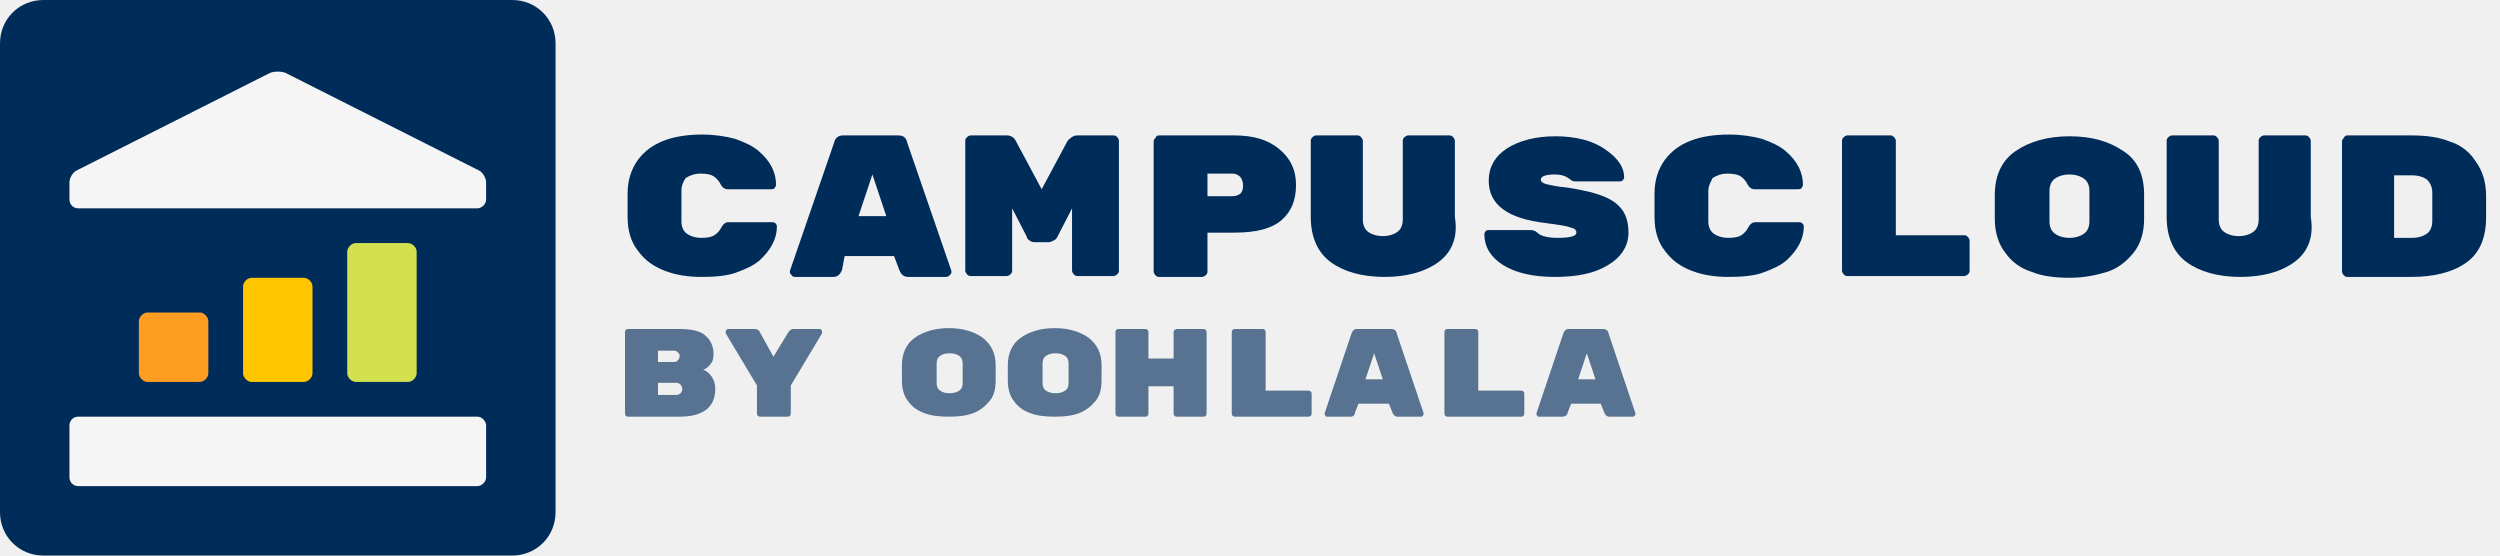
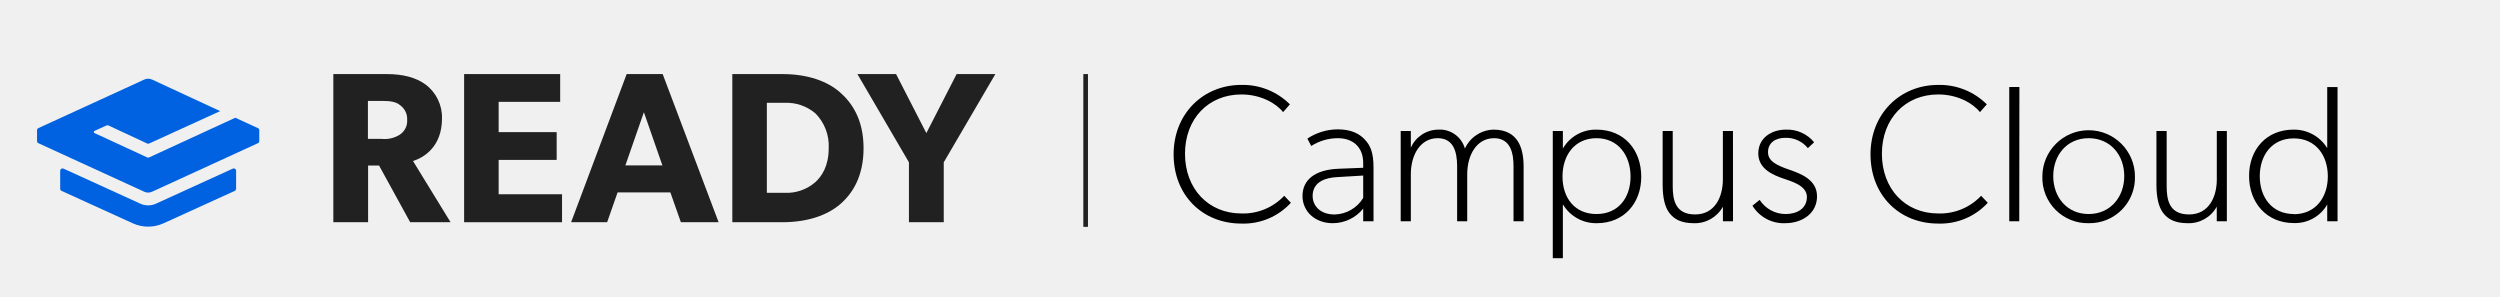
- <svg xmlns="http://www.w3.org/2000/svg" version="1.1" id="Layer_1" x="0px" y="0px" viewBox="0 0 288 64" style="enable-background:new 0 0 288 64;" xml:space="preserve">
-   <style type="text/css">
- 	.st0{fill:#FFFFFF;}
- 	.st1{fill:#002C5A;}
- 	.st2{fill:#F5F5F5;}
- 	.st3{fill:#FF9D22;}
- 	.st4{fill:#D4E14E;}
- 	.st5{fill:#FFC500;}
- 	.st6{opacity:0.64;}
- </style>
-   <g>
-     <g>
-       <path class="st1" d="M64,5c0-2.8-2.2-5-5-5H5C2.2,0,0,2.2,0,5v54c0,2.8,2.2,5,5,5h54c2.8,0,5-2.2,5-5V5z" />
-     </g>
-     <g>
-       <path class="st2" d="M56,49c0-0.5-0.5-1-1-1H9c-0.6,0-1,0.5-1,1v6c0,0.5,0.4,1,1,1h46c0.5,0,1-0.5,1-1V49z" />
-     </g>
-     <g>
-       <path class="st2" d="M56,21c0-0.5-0.4-1.2-0.9-1.4L32.9,8.4c-0.5-0.2-1.3-0.2-1.8,0L8.9,19.6C8.4,19.8,8,20.5,8,21v2    c0,0.5,0.4,1,1,1h46c0.5,0,1-0.5,1-1V21z" />
-     </g>
-     <g>
-       <path class="st3" d="M24,37c0-0.5-0.5-1-1-1h-6c-0.5,0-1,0.5-1,1v6c0,0.5,0.5,1,1,1h6c0.5,0,1-0.5,1-1V37z" />
-     </g>
-     <g>
-       <path class="st4" d="M48,29c0-0.5-0.5-1-1-1h-6c-0.5,0-1,0.5-1,1v14c0,0.5,0.5,1,1,1h6c0.5,0,1-0.5,1-1V29z" />
-     </g>
-     <g>
-       <path class="st5" d="M36,33c0-0.5-0.5-1-1-1h-6c-0.5,0-1,0.5-1,1v10c0,0.5,0.5,1,1,1h6c0.5,0,1-0.5,1-1V33z" />
-     </g>
-     <g>
-       <g>
-         <path class="st1" d="M78.5,22v3.5c0,0.6,0.2,1.1,0.6,1.4c0.4,0.3,1,0.5,1.7,0.5c0.7,0,1.2-0.1,1.5-0.3s0.6-0.5,0.8-0.9     s0.5-0.6,0.8-0.6h5c0.1,0,0.3,0,0.4,0.1s0.2,0.2,0.2,0.4c0,1.4-0.7,2.7-2,3.9c-0.7,0.6-1.6,1-2.7,1.4c-1.1,0.4-2.5,0.5-4,0.5     s-2.9-0.2-4.2-0.7c-1.3-0.5-2.3-1.2-3.1-2.3c-0.8-1-1.2-2.3-1.2-3.9v-2.7c0-1.5,0.4-2.8,1.2-3.9c1.5-2,4-2.9,7.4-2.9     c1.4,0,2.7,0.2,3.8,0.5c1.1,0.4,2,0.8,2.7,1.4c1.4,1.2,2,2.5,2,3.9c0,0.1-0.1,0.3-0.2,0.4c-0.1,0.1-0.2,0.1-0.4,0.1h-5     c-0.3,0-0.6-0.2-0.8-0.6c-0.2-0.4-0.5-0.7-0.8-0.9s-0.8-0.3-1.5-0.3c-0.7,0-1.2,0.2-1.7,0.5C78.7,20.9,78.5,21.4,78.5,22z" />
-         <path class="st1" d="M96,31.9h-4.4c-0.1,0-0.3,0-0.4-0.2c-0.1-0.1-0.2-0.2-0.2-0.3s0-0.2,0-0.2l5.1-14.8c0.1-0.5,0.5-0.8,1-0.8     h6.4c0.6,0,0.9,0.3,1,0.8l5.1,14.8c0,0,0,0.1,0,0.2s-0.1,0.2-0.2,0.3c-0.1,0.1-0.2,0.2-0.4,0.2h-4.4c-0.5,0-0.8-0.3-1-0.8     l-0.6-1.6h-5.7L97,31.1C96.8,31.6,96.5,31.9,96,31.9z M102.1,24.9l-1.6-4.8l-1.6,4.8H102.1z" />
-         <path class="st1" d="M124.1,15.6h4.2c0.2,0,0.3,0.1,0.4,0.2c0.1,0.1,0.2,0.3,0.2,0.4v15c0,0.2-0.1,0.3-0.2,0.4     c-0.1,0.1-0.3,0.2-0.4,0.2h-4.2c-0.2,0-0.3-0.1-0.4-0.2c-0.1-0.1-0.2-0.3-0.2-0.4v-7.2l-1.7,3.3c-0.1,0.2-0.2,0.3-0.4,0.4     s-0.4,0.2-0.6,0.2h-1.6c-0.3,0-0.5-0.1-0.6-0.2c-0.2-0.1-0.3-0.3-0.3-0.4l-1.7-3.3v7.2c0,0.2-0.1,0.3-0.2,0.4     c-0.1,0.1-0.3,0.2-0.4,0.2h-4.2c-0.2,0-0.3-0.1-0.4-0.2c-0.1-0.1-0.2-0.3-0.2-0.4v-15c0-0.2,0.1-0.3,0.2-0.4     c0.1-0.1,0.3-0.2,0.4-0.2h4.2c0.4,0,0.8,0.2,1,0.6l3,5.6l3-5.6C123.4,15.8,123.7,15.6,124.1,15.6z" />
-         <path class="st1" d="M133.5,15.6h8.7c2.2,0,3.9,0.5,5.2,1.6s1.9,2.4,1.9,4.1s-0.5,3-1.6,4c-1.1,1-2.9,1.5-5.5,1.5h-3.1v4.5     c0,0.2-0.1,0.3-0.2,0.4c-0.1,0.1-0.3,0.2-0.4,0.2h-5c-0.2,0-0.3-0.1-0.4-0.2c-0.1-0.1-0.2-0.3-0.2-0.4v-15c0-0.2,0.1-0.3,0.2-0.4     C133.2,15.7,133.3,15.6,133.5,15.6z M139.1,20v2.6h2.9c0.4,0,0.6-0.1,0.9-0.3c0.2-0.2,0.3-0.5,0.3-0.9c0-0.4-0.1-0.7-0.3-1     c-0.2-0.2-0.5-0.4-0.9-0.4H139.1z" />
-         <path class="st1" d="M165.7,30.2c-1.5,1.1-3.6,1.7-6.2,1.7c-2.6,0-4.7-0.6-6.2-1.7c-1.5-1.1-2.3-2.9-2.3-5.2v-8.8     c0-0.2,0.1-0.3,0.2-0.4c0.1-0.1,0.3-0.2,0.4-0.2h4.8c0.2,0,0.3,0.1,0.4,0.2c0.1,0.1,0.2,0.3,0.2,0.4v9.1c0,0.6,0.2,1.1,0.6,1.4     c0.4,0.3,1,0.5,1.7,0.5s1.3-0.2,1.7-0.5c0.4-0.3,0.6-0.8,0.6-1.4v-9.1c0-0.2,0.1-0.3,0.2-0.4c0.1-0.1,0.3-0.2,0.4-0.2h4.8     c0.2,0,0.3,0.1,0.4,0.2c0.1,0.1,0.2,0.3,0.2,0.4V25C168,27.4,167.2,29.1,165.7,30.2z" />
-         <path class="st1" d="M186,23.3c1.1,0.8,1.6,1.9,1.6,3.5c0,1.5-0.8,2.8-2.3,3.7c-1.6,1-3.6,1.4-6.2,1.4c-2.6,0-4.6-0.5-6-1.4     c-1.4-0.9-2.1-2.1-2.1-3.5c0-0.3,0.2-0.5,0.5-0.5h4.8c0.3,0,0.6,0.1,0.8,0.3c0.4,0.4,1.2,0.6,2.3,0.6c1.5,0,2.2-0.2,2.2-0.6     c0-0.3-0.2-0.5-0.7-0.6c-0.5-0.2-1.4-0.3-2.8-0.5c-4.4-0.5-6.6-2.1-6.6-4.9c0-1.5,0.7-2.8,2.1-3.7c1.4-0.9,3.3-1.4,5.6-1.4     s4.3,0.5,5.7,1.5c1.5,1,2.2,2.1,2.2,3.2c0,0.2-0.1,0.3-0.2,0.4c-0.1,0.1-0.2,0.1-0.4,0.1h-5c-0.3,0-0.5-0.1-0.7-0.3     c-0.4-0.3-0.9-0.5-1.7-0.5c-1,0-1.6,0.2-1.6,0.6c0,0.2,0.2,0.4,0.6,0.5c0.4,0.1,1.2,0.3,2.4,0.4C183.1,22,184.9,22.5,186,23.3z" />
-         <path class="st1" d="M196.8,22v3.5c0,0.6,0.2,1.1,0.6,1.4c0.4,0.3,1,0.5,1.7,0.5c0.7,0,1.2-0.1,1.5-0.3s0.6-0.5,0.8-0.9     s0.5-0.6,0.8-0.6h5c0.1,0,0.3,0,0.4,0.1s0.2,0.2,0.2,0.4c0,1.4-0.7,2.7-2,3.9c-0.7,0.6-1.6,1-2.7,1.4c-1.1,0.4-2.5,0.5-4,0.5     s-2.9-0.2-4.2-0.7c-1.3-0.5-2.3-1.2-3.1-2.3c-0.8-1-1.2-2.3-1.2-3.9v-2.7c0-1.5,0.4-2.8,1.2-3.9c1.5-2,4-2.9,7.4-2.9     c1.4,0,2.7,0.2,3.8,0.5c1.1,0.4,2,0.8,2.7,1.4c1.4,1.2,2,2.5,2,3.9c0,0.1-0.1,0.3-0.2,0.4c-0.1,0.1-0.2,0.1-0.4,0.1h-5     c-0.3,0-0.6-0.2-0.8-0.6c-0.2-0.4-0.5-0.7-0.8-0.9s-0.8-0.3-1.5-0.3c-0.7,0-1.2,0.2-1.7,0.5C197.1,20.9,196.8,21.4,196.8,22z" />
-         <path class="st1" d="M218.4,27.1h7.9c0.2,0,0.3,0.1,0.4,0.2c0.1,0.1,0.2,0.3,0.2,0.4v3.5c0,0.2-0.1,0.3-0.2,0.4     c-0.1,0.1-0.3,0.2-0.4,0.2h-13.5c-0.2,0-0.3-0.1-0.4-0.2c-0.1-0.1-0.2-0.3-0.2-0.4v-15c0-0.2,0.1-0.3,0.2-0.4     c0.1-0.1,0.3-0.2,0.4-0.2h5c0.2,0,0.3,0.1,0.4,0.2c0.1,0.1,0.2,0.3,0.2,0.4V27.1z" />
-         <path class="st1" d="M247,22.4v2.8c0,1.6-0.4,2.9-1.2,3.9c-0.8,1-1.8,1.8-3,2.2c-1.3,0.4-2.7,0.7-4.4,0.7c-1.7,0-3.2-0.2-4.4-0.7     c-1.3-0.4-2.3-1.2-3-2.2c-0.8-1-1.2-2.4-1.2-3.9v-2.7c0-2.3,0.8-4,2.4-5.1c1.6-1.1,3.7-1.7,6.2-1.7c2.6,0,4.6,0.6,6.2,1.7     C246.2,18.4,247,20.1,247,22.4z M236.1,22v3.5c0,0.6,0.2,1.1,0.6,1.4c0.4,0.3,1,0.5,1.7,0.5s1.3-0.2,1.7-0.5     c0.4-0.3,0.6-0.8,0.6-1.4V22c0-0.6-0.2-1.1-0.6-1.4c-0.4-0.3-1-0.5-1.7-0.5s-1.3,0.2-1.7,0.5C236.3,20.9,236.1,21.4,236.1,22z" />
-         <path class="st1" d="M264.3,30.2c-1.5,1.1-3.6,1.7-6.2,1.7c-2.6,0-4.7-0.6-6.2-1.7c-1.5-1.1-2.3-2.9-2.3-5.2v-8.8     c0-0.2,0.1-0.3,0.2-0.4c0.1-0.1,0.3-0.2,0.4-0.2h4.8c0.2,0,0.3,0.1,0.4,0.2c0.1,0.1,0.2,0.3,0.2,0.4v9.1c0,0.6,0.2,1.1,0.6,1.4     c0.4,0.3,1,0.5,1.7,0.5s1.3-0.2,1.7-0.5c0.4-0.3,0.6-0.8,0.6-1.4v-9.1c0-0.2,0.1-0.3,0.2-0.4c0.1-0.1,0.3-0.2,0.4-0.2h4.8     c0.2,0,0.3,0.1,0.4,0.2c0.1,0.1,0.2,0.3,0.2,0.4V25C266.6,27.4,265.8,29.1,264.3,30.2z" />
-         <path class="st1" d="M270.4,15.6h7.4c1.7,0,3.2,0.2,4.4,0.7c1.3,0.4,2.3,1.2,3,2.3c0.8,1.1,1.2,2.4,1.2,4v2.4     c0,2.5-0.8,4.3-2.5,5.4c-1.5,1-3.6,1.5-6.1,1.5h-7.4c-0.2,0-0.3-0.1-0.4-0.2c-0.1-0.1-0.2-0.3-0.2-0.4v-15c0-0.2,0.1-0.3,0.2-0.4     C270.1,15.7,270.2,15.6,270.4,15.6z M275.8,20.2v7.2h2.1c0.7,0,1.3-0.2,1.7-0.5c0.4-0.3,0.6-0.8,0.6-1.5v-3.2     c0-0.6-0.2-1.1-0.6-1.5c-0.4-0.3-1-0.5-1.7-0.5H275.8z" />
-       </g>
-       <g class="st6">
-         <path class="st1" d="M82.4,44.8c0,2.1-1.4,3.2-4.1,3.2h-5.9c-0.1,0-0.2,0-0.3-0.1c-0.1-0.1-0.1-0.2-0.1-0.3v-9.3     c0-0.1,0-0.2,0.1-0.3c0.1-0.1,0.2-0.1,0.3-0.1h5.8c1.4,0,2.4,0.2,3,0.7c0.6,0.5,1,1.2,1,2.2v0c0,0.5-0.1,0.9-0.4,1.2     c-0.2,0.3-0.5,0.5-0.8,0.6c0.4,0.1,0.7,0.4,1,0.8C82.3,43.9,82.4,44.3,82.4,44.8z M78.1,41.5c0.1-0.1,0.2-0.3,0.2-0.5     s-0.1-0.3-0.2-0.4c-0.1-0.1-0.2-0.2-0.4-0.2h-1.9v1.3h1.9C77.9,41.7,78,41.6,78.1,41.5z M75.8,44.1v1.4h2.1     c0.2,0,0.4-0.1,0.5-0.2c0.1-0.1,0.2-0.3,0.2-0.5v0c0-0.2-0.1-0.3-0.2-0.5c-0.1-0.1-0.3-0.2-0.5-0.2H75.8z" />
-         <path class="st1" d="M91.4,37.9h3c0.1,0,0.2,0,0.2,0.1c0.1,0.1,0.1,0.1,0.1,0.2c0,0.1,0,0.1,0,0.2l-3.6,6v3.2     c0,0.1,0,0.2-0.1,0.3C90.9,48,90.8,48,90.7,48h-3.1c-0.1,0-0.2,0-0.3-0.1c-0.1-0.1-0.1-0.2-0.1-0.3v-3.2l-3.6-6     c0-0.1,0-0.1,0-0.2c0-0.1,0-0.1,0.1-0.2s0.1-0.1,0.2-0.1h3c0.3,0,0.5,0.1,0.6,0.3l1.6,2.9l1.7-2.8C91,38,91.2,37.9,91.4,37.9z" />
-         <path class="st1" d="M114.7,42.1v1.7c0,1-0.2,1.8-0.7,2.4c-0.5,0.6-1.1,1.1-1.9,1.4c-0.8,0.3-1.7,0.4-2.8,0.4     c-1.1,0-2-0.1-2.8-0.4c-0.8-0.3-1.4-0.7-1.9-1.4c-0.5-0.6-0.7-1.5-0.7-2.4v-1.7c0-1.4,0.5-2.5,1.5-3.2c1-0.7,2.3-1.1,3.9-1.1     s2.9,0.4,3.9,1.1C114.2,39.7,114.7,40.7,114.7,42.1z M107.9,41.9v2.2c0,0.4,0.1,0.7,0.4,0.9c0.3,0.2,0.6,0.3,1.1,0.3     c0.5,0,0.8-0.1,1.1-0.3c0.3-0.2,0.4-0.5,0.4-0.9v-2.2c0-0.4-0.1-0.7-0.4-0.9c-0.3-0.2-0.6-0.3-1.1-0.3c-0.5,0-0.8,0.1-1.1,0.3     C108,41.2,107.9,41.5,107.9,41.9z" />
-         <path class="st1" d="M126.9,42.1v1.7c0,1-0.2,1.8-0.7,2.4c-0.5,0.6-1.1,1.1-1.9,1.4c-0.8,0.3-1.7,0.4-2.8,0.4     c-1.1,0-2-0.1-2.8-0.4c-0.8-0.3-1.4-0.7-1.9-1.4c-0.5-0.6-0.7-1.5-0.7-2.4v-1.7c0-1.4,0.5-2.5,1.5-3.2c1-0.7,2.3-1.1,3.9-1.1     s2.9,0.4,3.9,1.1C126.4,39.7,126.9,40.7,126.9,42.1z M120.1,41.9v2.2c0,0.4,0.1,0.7,0.4,0.9c0.3,0.2,0.6,0.3,1.1,0.3     c0.5,0,0.8-0.1,1.1-0.3c0.3-0.2,0.4-0.5,0.4-0.9v-2.2c0-0.4-0.1-0.7-0.4-0.9c-0.3-0.2-0.6-0.3-1.1-0.3c-0.5,0-0.8,0.1-1.1,0.3     C120.2,41.2,120.1,41.5,120.1,41.9z" />
-         <path class="st1" d="M135.6,37.9h3c0.1,0,0.2,0,0.3,0.1c0.1,0.1,0.1,0.2,0.1,0.3v9.3c0,0.1,0,0.2-0.1,0.3     c-0.1,0.1-0.2,0.1-0.3,0.1h-3c-0.1,0-0.2,0-0.3-0.1c-0.1-0.1-0.1-0.2-0.1-0.3v-3.1h-2.9v3.1c0,0.1,0,0.2-0.1,0.3     c-0.1,0.1-0.2,0.1-0.3,0.1h-3c-0.1,0-0.2,0-0.3-0.1c-0.1-0.1-0.1-0.2-0.1-0.3v-9.3c0-0.1,0-0.2,0.1-0.3c0.1-0.1,0.2-0.1,0.3-0.1     h3c0.1,0,0.2,0,0.3,0.1c0.1,0.1,0.1,0.2,0.1,0.3v3h2.9v-3c0-0.1,0-0.2,0.1-0.3C135.4,38,135.5,37.9,135.6,37.9z" />
-         <path class="st1" d="M145.8,45h4.9c0.1,0,0.2,0,0.3,0.1c0.1,0.1,0.1,0.2,0.1,0.3v2.2c0,0.1,0,0.2-0.1,0.3     c-0.1,0.1-0.2,0.1-0.3,0.1h-8.4c-0.1,0-0.2,0-0.3-0.1c-0.1-0.1-0.1-0.2-0.1-0.3v-9.3c0-0.1,0-0.2,0.1-0.3     c0.1-0.1,0.2-0.1,0.3-0.1h3.1c0.1,0,0.2,0,0.3,0.1c0.1,0.1,0.1,0.2,0.1,0.3V45z" />
-         <path class="st1" d="M155.6,48h-2.7c-0.1,0-0.2,0-0.2-0.1c-0.1-0.1-0.1-0.1-0.1-0.2s0-0.1,0-0.1l3.1-9.2c0.1-0.3,0.3-0.5,0.6-0.5     h4c0.3,0,0.6,0.2,0.6,0.5l3.1,9.2c0,0,0,0.1,0,0.1s0,0.1-0.1,0.2c-0.1,0.1-0.1,0.1-0.2,0.1h-2.7c-0.3,0-0.5-0.2-0.6-0.5l-0.4-1     h-3.5l-0.4,1C156.1,47.8,155.9,48,155.6,48z M159.3,43.7l-1-3l-1,3H159.3z" />
-         <path class="st1" d="M170.3,45h4.9c0.1,0,0.2,0,0.3,0.1c0.1,0.1,0.1,0.2,0.1,0.3v2.2c0,0.1,0,0.2-0.1,0.3     c-0.1,0.1-0.2,0.1-0.3,0.1h-8.4c-0.1,0-0.2,0-0.3-0.1c-0.1-0.1-0.1-0.2-0.1-0.3v-9.3c0-0.1,0-0.2,0.1-0.3     c0.1-0.1,0.2-0.1,0.3-0.1h3.1c0.1,0,0.2,0,0.3,0.1c0.1,0.1,0.1,0.2,0.1,0.3V45z" />
-         <path class="st1" d="M180,48h-2.7c-0.1,0-0.2,0-0.2-0.1c-0.1-0.1-0.1-0.1-0.1-0.2s0-0.1,0-0.1l3.1-9.2c0.1-0.3,0.3-0.5,0.6-0.5h4     c0.3,0,0.6,0.2,0.6,0.5l3.1,9.2c0,0,0,0.1,0,0.1s0,0.1-0.1,0.2c-0.1,0.1-0.1,0.1-0.2,0.1h-2.7c-0.3,0-0.5-0.2-0.6-0.5l-0.4-1H181     l-0.4,1C180.6,47.8,180.3,48,180,48z M183.8,43.7l-1-3l-1,3H183.8z" />
-       </g>
-     </g>
-   </g>
+ <svg xmlns="http://www.w3.org/2000/svg" id="Layer_1" data-name="Layer 1" viewBox="0 0 540 64">
+   <defs>
+     <style>.cls-1{fill:#0062e1;}.cls-2,.cls-4{fill:none;}.cls-3{fill:#212121;}.cls-4{stroke:#212121;stroke-miterlimit:10;}</style>
+   </defs>
+   <path class="cls-1" d="M30.33,44,13.71,36.42a.5.5,0,0,0-.71.45v3.9a.51.51,0,0,0,.29.46l15.38,7a8,8,0,0,0,6.66,0l15.38-7a.51.51,0,0,0,.29-.46v-3.9a.5.5,0,0,0-.71-.45L33.67,44A4.05,4.05,0,0,1,30.33,44Z" />
+   <path class="cls-1" d="M55.71,27.67l-4.89-2.24L32.21,34a.45.45,0,0,1-.42,0L20.41,28.74a.25.25,0,0,1,0-.46L23,27.1a.51.51,0,0,1,.42,0L31.79,31a.45.45,0,0,0,.42,0l15.34-7L32.83,17.18a2,2,0,0,0-1.66,0L8.29,27.67a.49.49,0,0,0-.29.45v2.36a.49.49,0,0,0,.29.45L31.17,41.42a2,2,0,0,0,1.66,0L55.71,30.93a.49.49,0,0,0,.29-.45V28.12A.49.49,0,0,0,55.71,27.67Z" />
+   <rect class="cls-2" width="64" height="64" />
+   <path class="cls-3" d="M97.32,48H88.6L81.88,35.76H79.51V48H72V16H83.5c3.57,0,6.36.74,8.44,2.27a8.86,8.86,0,0,1,3.53,7.33c0,6.08-3.9,8.44-6.26,9.18Zm-11-25.37c-.92-.69-2.13-.83-3.85-.83h-3V30h3a6.12,6.12,0,0,0,3.85-.89,3.56,3.56,0,0,0,1.63-3.24A3.64,3.64,0,0,0,86.28,22.63Z" />
+   <path class="cls-3" d="M121.4,48H100.25V16H121v6H107.71v6.54h12.53v6H107.71v7.42H121.4Z" />
+   <path class="cls-3" d="M155.22,48h-8.15l-2.27-6.44H133.4L131.14,48h-7.78l12-32h7.78ZM143.08,35.73l-4-11.49-4,11.49Z" />
+   <path class="cls-3" d="M181.37,44.2C178.72,46.42,174.6,48,169,48H158.18V16H169c5.57,0,9.69,1.58,12.34,3.85s5.19,5.94,5.19,12.15S184.06,41.92,181.37,44.2Zm-5.24-19.71a9.62,9.62,0,0,0-6.68-2.28h-3.81V41.65h3.81a9.44,9.44,0,0,0,6.68-2.32C177.47,38.08,179,35.94,179,32A9.92,9.92,0,0,0,176.13,24.49Z" />
+   <path class="cls-3" d="M215,16,203.85,35.06V48h-7.52V35.06L185.2,16h8.35l6.54,12.75L206.63,16Z" />
+   <rect class="cls-2" x="56" width="376" height="64" />
+   <line class="cls-4" x1="234.5" y1="16" x2="234.5" y2="49" />
+   <path d="M278.83,43.8a13.85,13.85,0,0,1-10.71,4.49c-8.4,0-14.62-6.13-14.62-14.95s6.43-15,14.62-15a14.37,14.37,0,0,1,10.5,4.2l-1.47,1.68c-1.47-1.89-4.83-3.82-9-3.82-7.14,0-12.19,5.25-12.19,12.81s5.05,12.9,12.19,12.9a12.16,12.16,0,0,0,9.24-3.82Z" />
+   <path d="M296.68,47.79h-2.23V45.06a8.46,8.46,0,0,1-6.59,3.15c-3.79,0-6.52-2.52-6.52-5.88s2.52-5.67,7.78-5.88l5.33-.21V35.19c0-3.57-2.39-5.34-5.46-5.34a10.65,10.65,0,0,0-5.76,1.68l-.84-1.59a11.93,11.93,0,0,1,6.52-2c2.94,0,4.7.93,5.88,2.19s1.89,2.73,1.89,6.09Zm-2.23-9.87-5.54.33c-4.08.21-5.38,2-5.38,4.08s1.59,4,4.75,4a7.44,7.44,0,0,0,6.17-3.57Z" />
+   <path d="M329.1,47.79h-2.18V35.94c0-2.43-.42-6.09-4.2-6.09s-5.8,3.66-5.8,7.77V47.79h-2.18V35.94c0-3.27-.84-6.09-4.2-6.09-3.79,0-5.8,3.66-5.8,7.77V47.79h-2.19V28.3h2.19v3.61A6.52,6.52,0,0,1,310.62,28a5.63,5.63,0,0,1,5.8,4.08A7,7,0,0,1,322.59,28c5.38,0,6.51,4.08,6.51,8Z" />
+   <path d="M344.93,48.21a8.33,8.33,0,0,1-7.35-4.08V55.77H335.4V28.3h2.18v3.78A8.2,8.2,0,0,1,344.85,28c6,0,9.66,4.41,9.66,10.17S350.73,48.21,344.93,48.21Zm-.08-18.36c-4.75,0-7.35,3.7-7.35,8.28s2.6,8.1,7.35,8.1,7.35-3.57,7.35-8.1S349.55,29.85,344.85,29.85Z" />
+   <path d="M374.33,47.79h-2.18V44.64a6.9,6.9,0,0,1-6.3,3.57c-2.73,0-4.24-.88-5.25-2.19s-1.47-3.4-1.47-6.13V28.3h2.18V40.23c0,2.94.55,6.09,4.83,6.09s6-3.78,6-7.56V28.3h2.18Z" />
+   <path d="M385.63,48.21a7.89,7.89,0,0,1-7.1-3.78l1.55-1.26a6.67,6.67,0,0,0,5.63,3.06c2.44,0,4.58-1.17,4.58-3.69s-3.48-3.4-5.16-4-5.34-1.85-5.34-5.38S382.86,28,385.71,28a7.49,7.49,0,0,1,6.14,2.73L390.5,32a6,6,0,0,0-4.87-2.23c-2.18,0-3.74,1.09-3.74,3.11s2.1,2.9,4.5,3.74,6.09,2.1,6.09,5.79S389.24,48.21,385.63,48.21Z" />
+   <path d="M429.36,43.8a13.89,13.89,0,0,1-10.72,4.49c-8.4,0-14.61-6.13-14.61-14.95s6.42-15,14.61-15a14.41,14.41,0,0,1,10.51,4.2l-1.48,1.68c-1.46-1.89-4.83-3.82-9-3.82-7.14,0-12.18,5.25-12.18,12.81s5,12.9,12.18,12.9a12.18,12.18,0,0,0,9.25-3.82Z" />
+   <path d="M436.16,47.79H434v-29h2.19Z" />
+   <path d="M451.15,48.21a9.8,9.8,0,0,1-10-10.08,10,10,0,1,1,20,0A9.81,9.81,0,0,1,451.15,48.21Zm0-18.36c-4.7,0-7.65,3.66-7.65,8.19s2.95,8.19,7.65,8.19,7.69-3.69,7.69-8.19S455.9,29.85,451.15,29.85Z" />
+   <path d="M481,47.79h-2.18V44.64a6.9,6.9,0,0,1-6.3,3.57c-2.74,0-4.25-.88-5.26-2.19s-1.47-3.4-1.47-6.13V28.3H468V40.23c0,2.94.54,6.09,4.83,6.09s6-3.78,6-7.56V28.3H481Z" />
+   <path d="M495.38,28a8.38,8.38,0,0,1,7.3,4V18.8h2.23v29h-2.23V44.18a8,8,0,0,1-7.22,4c-5.88,0-9.66-4.41-9.66-10.17S489.58,28,495.38,28Zm.08,18.27c4.75,0,7.35-3.69,7.35-8.19s-2.6-8.19-7.35-8.19-7.35,3.66-7.35,8.19S490.75,46.23,495.46,46.23Z" />
</svg>
